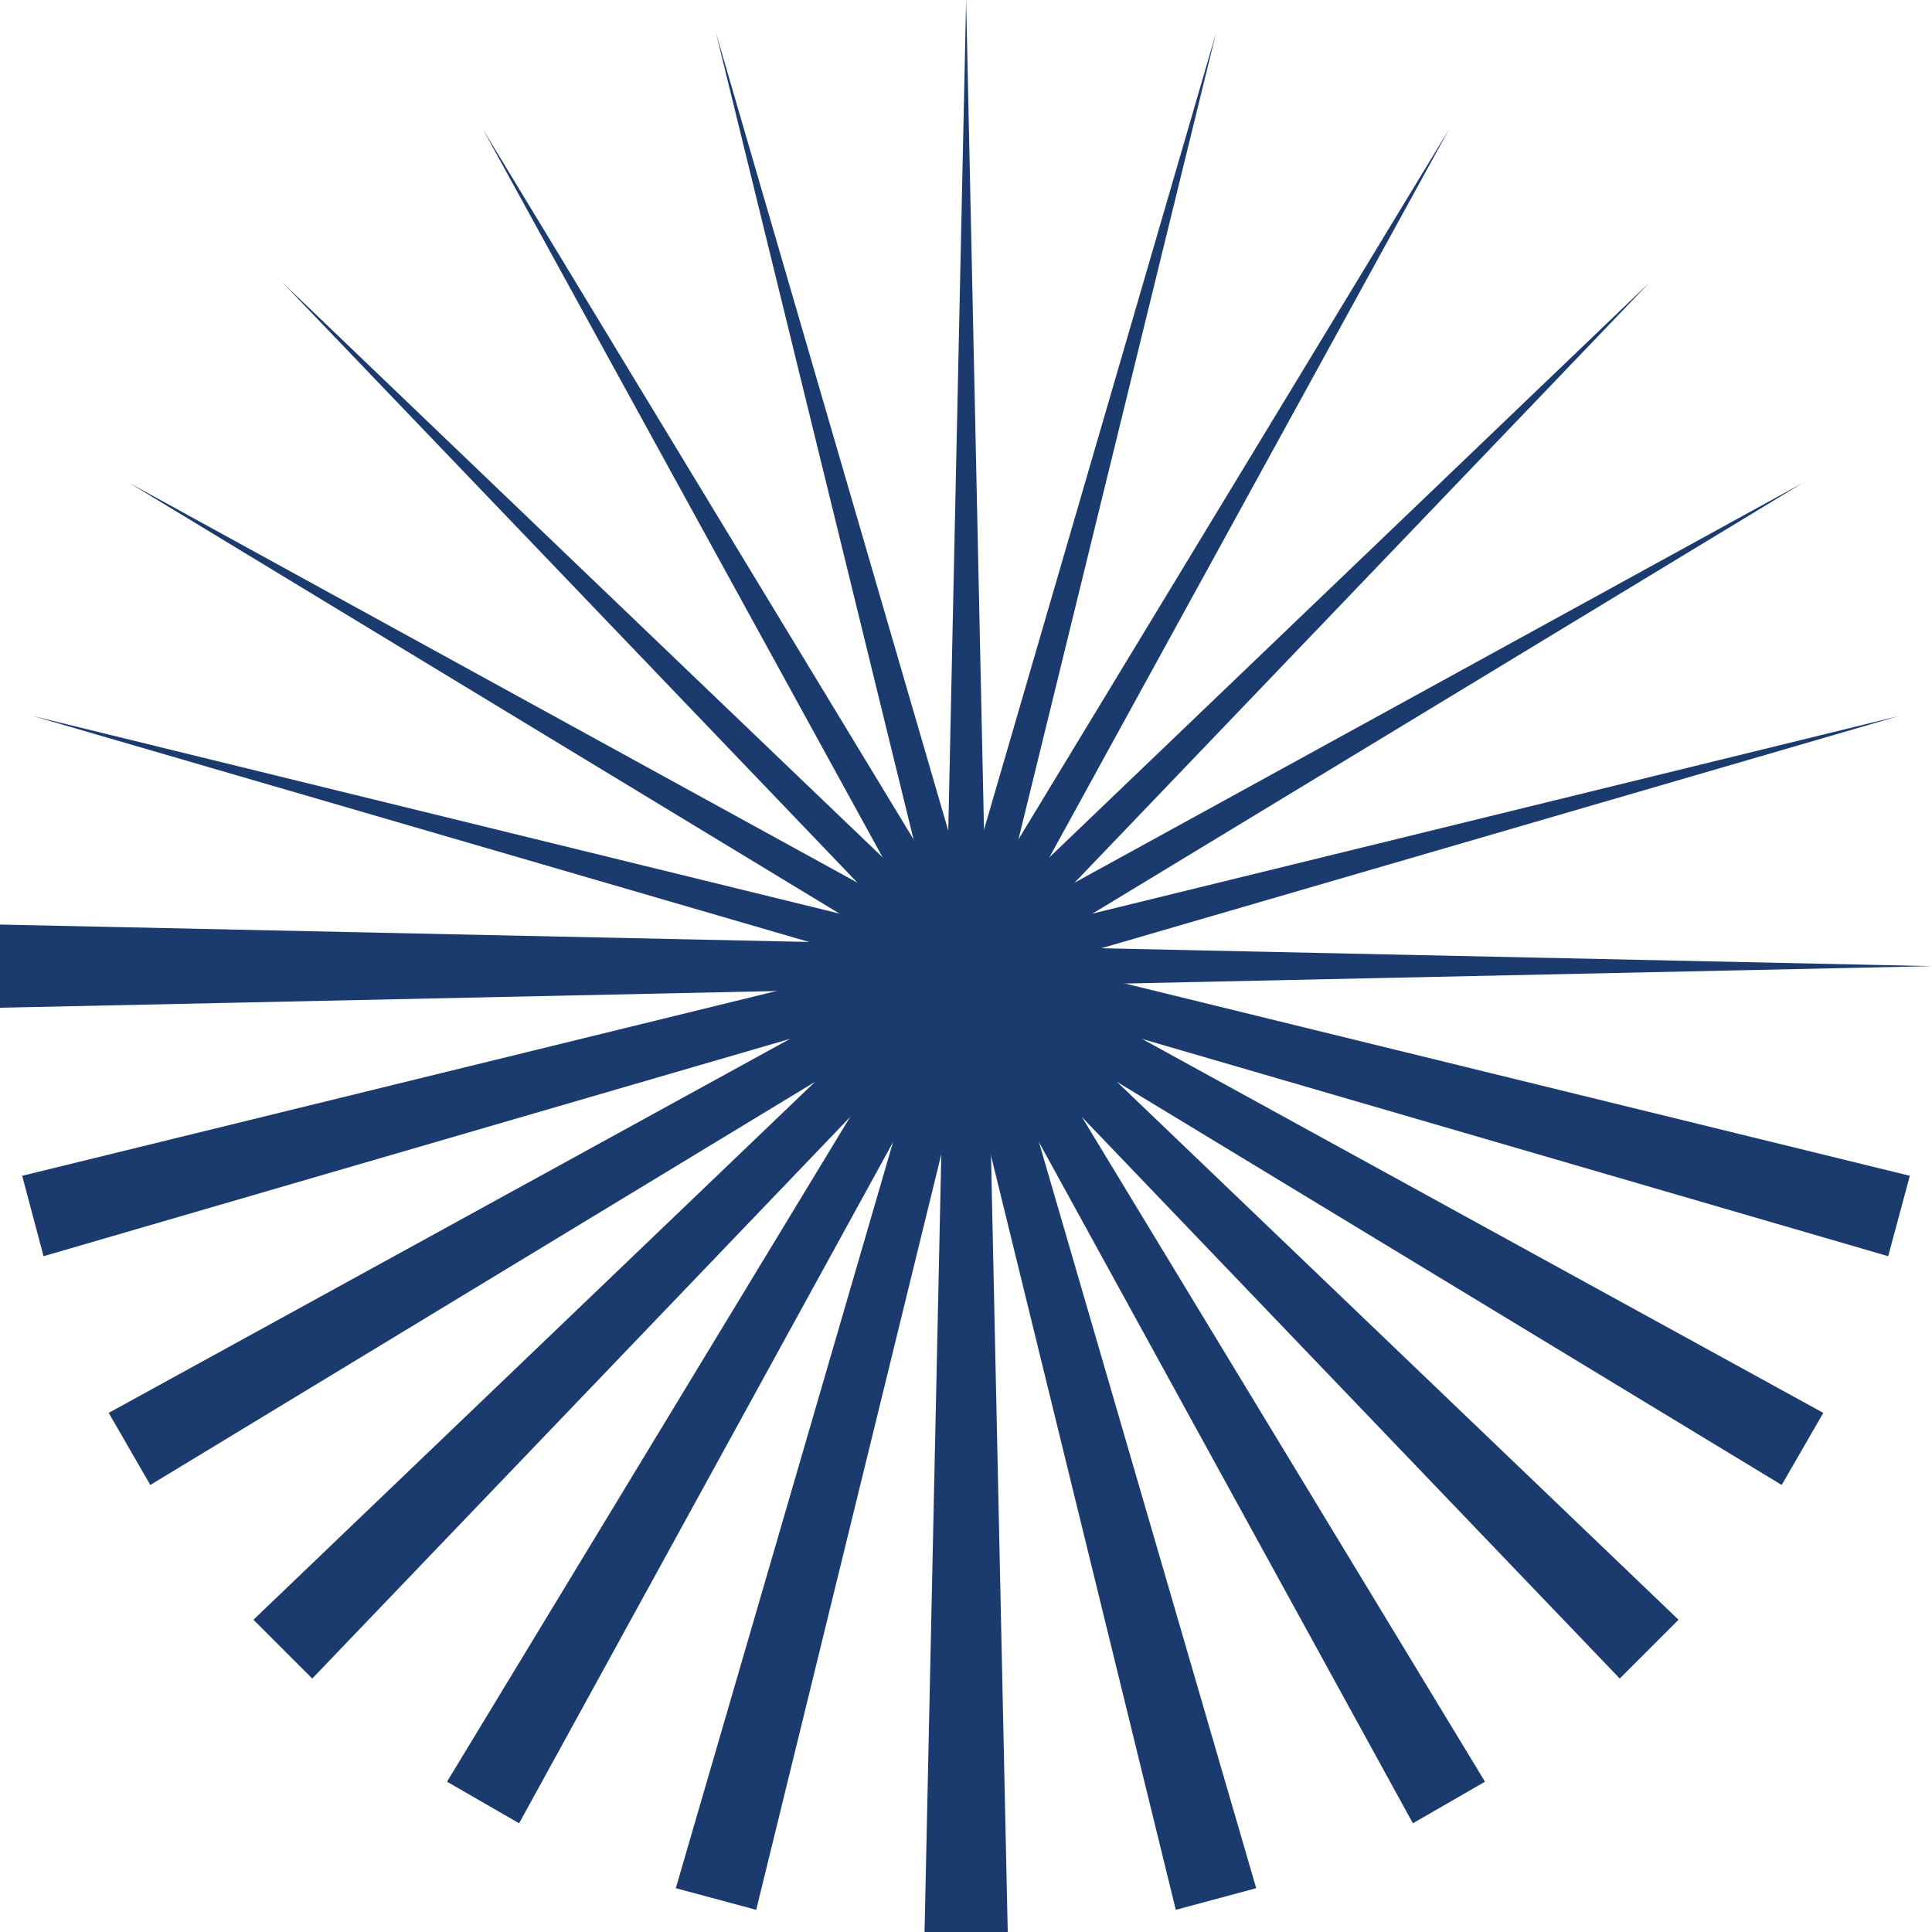
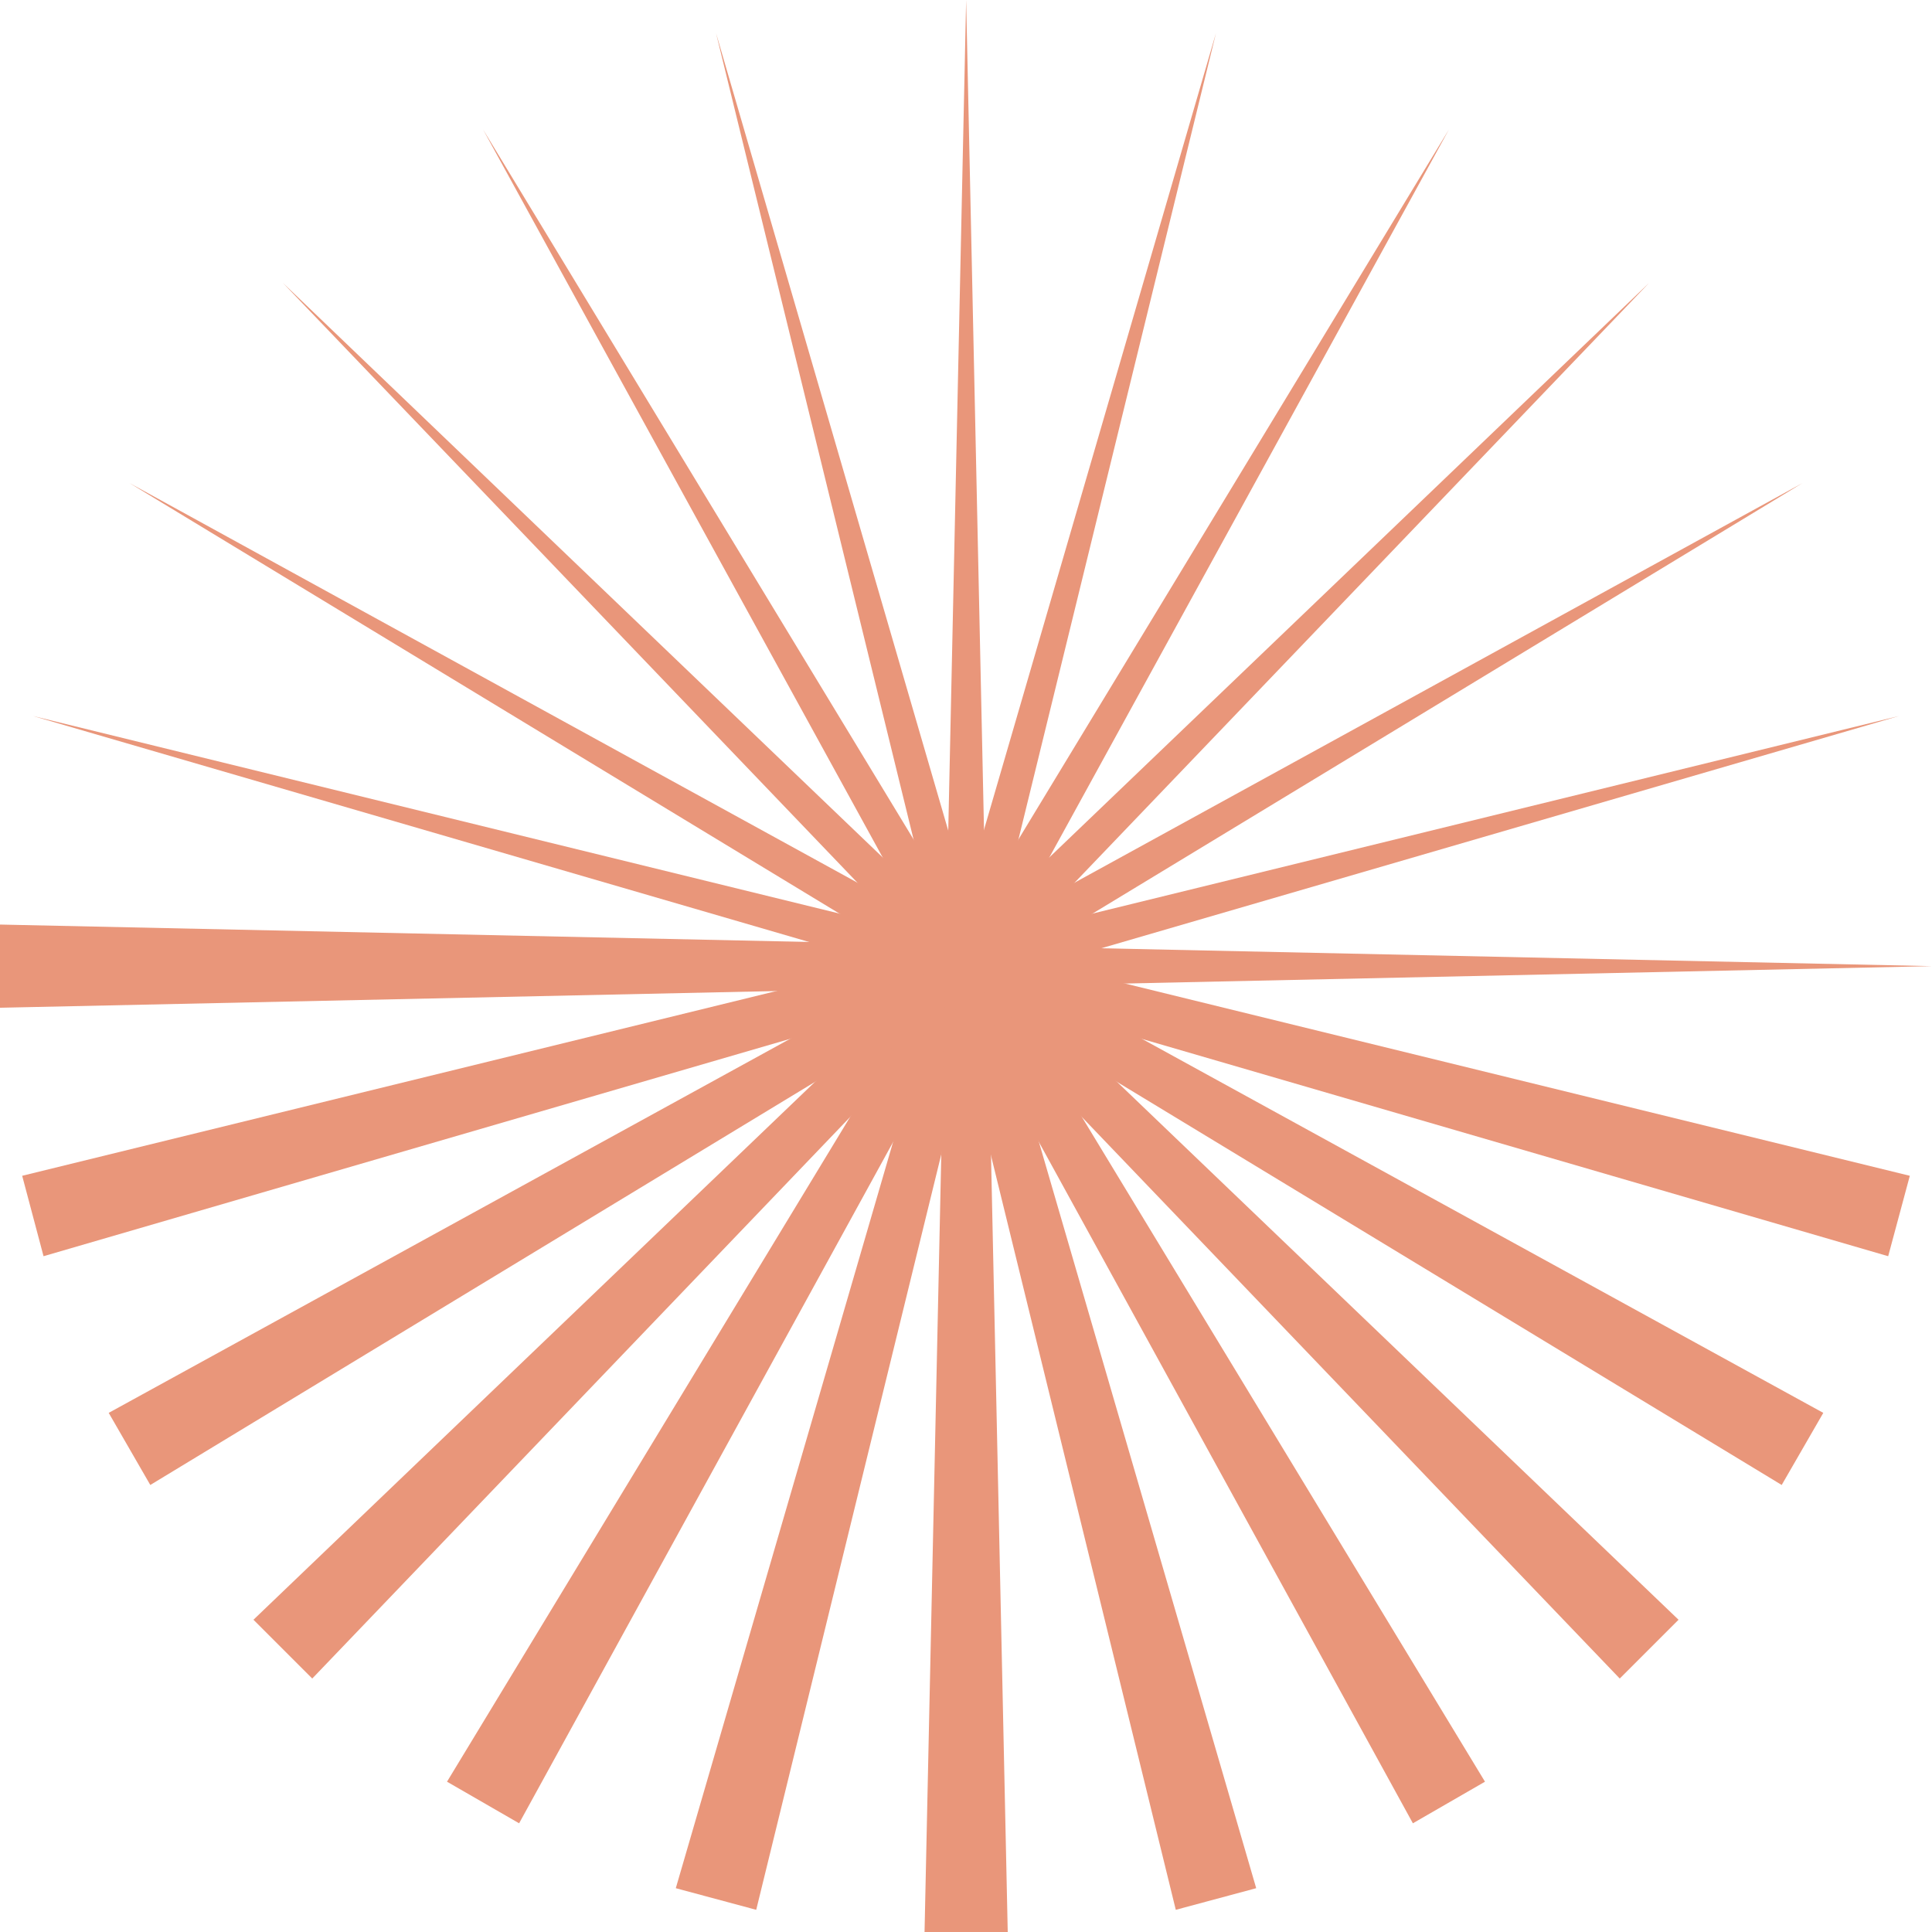
<svg xmlns="http://www.w3.org/2000/svg" width="166" height="166" viewBox="0 0 166 166" fill="none">
-   <path d="M0 79.439L166 83.013L0 86.587V79.439Z" fill="#1b3b6f" />
-   <path d="M1.906 101.025L163.165 61.52L3.741 107.935L1.906 101.025Z" fill="#1b3b6f" />
-   <path d="M9.34 121.396L154.873 41.506L12.914 127.591L9.34 121.396Z" fill="#1b3b6f" />
-   <path d="M21.777 139.171L141.697 24.303L26.829 144.222L21.777 139.171Z" fill="#1b3b6f" />
-   <path d="M38.408 153.086L124.494 11.127L44.603 156.66L38.408 153.086Z" fill="#1b3b6f" />
-   <path d="M58.065 162.236L104.48 2.836L64.975 164.094L58.065 162.236Z" fill="#1b3b6f" />
-   <path d="M79.438 166L83.012 0L86.586 166H79.438Z" fill="#1b3b6f" />
-   <path d="M101.025 164.094L61.52 2.836L107.935 162.236L101.025 164.094Z" fill="#1b3b6f" />
-   <path d="M121.397 156.66L41.506 11.127L127.592 153.086L121.397 156.66Z" fill="#1b3b6f" />
-   <path d="M139.171 144.222L24.303 24.303L144.222 139.171L139.171 144.222Z" fill="#1b3b6f" />
-   <path d="M153.086 127.591L11.127 41.506L156.66 121.396L153.086 127.591Z" fill="#1b3b6f" />
-   <path d="M162.235 107.935L2.835 61.52L164.094 101.025L162.235 107.935Z" fill="#1b3b6f" />
+   <path d="M0 79.439L166 83.013L0 86.587V79.439Z" fill="#e9967a" />
+   <path d="M1.906 101.025L163.165 61.52L3.741 107.935L1.906 101.025Z" fill=" #e9967a" />
+   <path d="M9.34 121.396L154.873 41.506L12.914 127.591L9.34 121.396Z" fill=" #e9967a" />
+   <path d="M21.777 139.171L141.697 24.303L26.829 144.222L21.777 139.171Z" fill=" #e9967a" />
+   <path d="M38.408 153.086L124.494 11.127L44.603 156.66L38.408 153.086Z" fill=" #e9967a" />
+   <path d="M58.065 162.236L104.48 2.836L64.975 164.094L58.065 162.236Z" fill=" #e9967a" />
+   <path d="M79.438 166L83.012 0L86.586 166H79.438Z" fill="#e9967a" />
+   <path d="M101.025 164.094L61.52 2.836L107.935 162.236L101.025 164.094Z" fill=" #e9967a" />
+   <path d="M121.397 156.66L41.506 11.127L127.592 153.086L121.397 156.66Z" fill=" #e9967a" />
+   <path d="M139.171 144.222L24.303 24.303L144.222 139.171L139.171 144.222Z" fill=" #e9967a" />
+   <path d="M153.086 127.591L11.127 41.506L156.66 121.396L153.086 127.591Z" fill=" #e9967a" />
+   <path d="M162.235 107.935L2.835 61.52L164.094 101.025L162.235 107.935Z" fill=" #e9967a" />
</svg>
